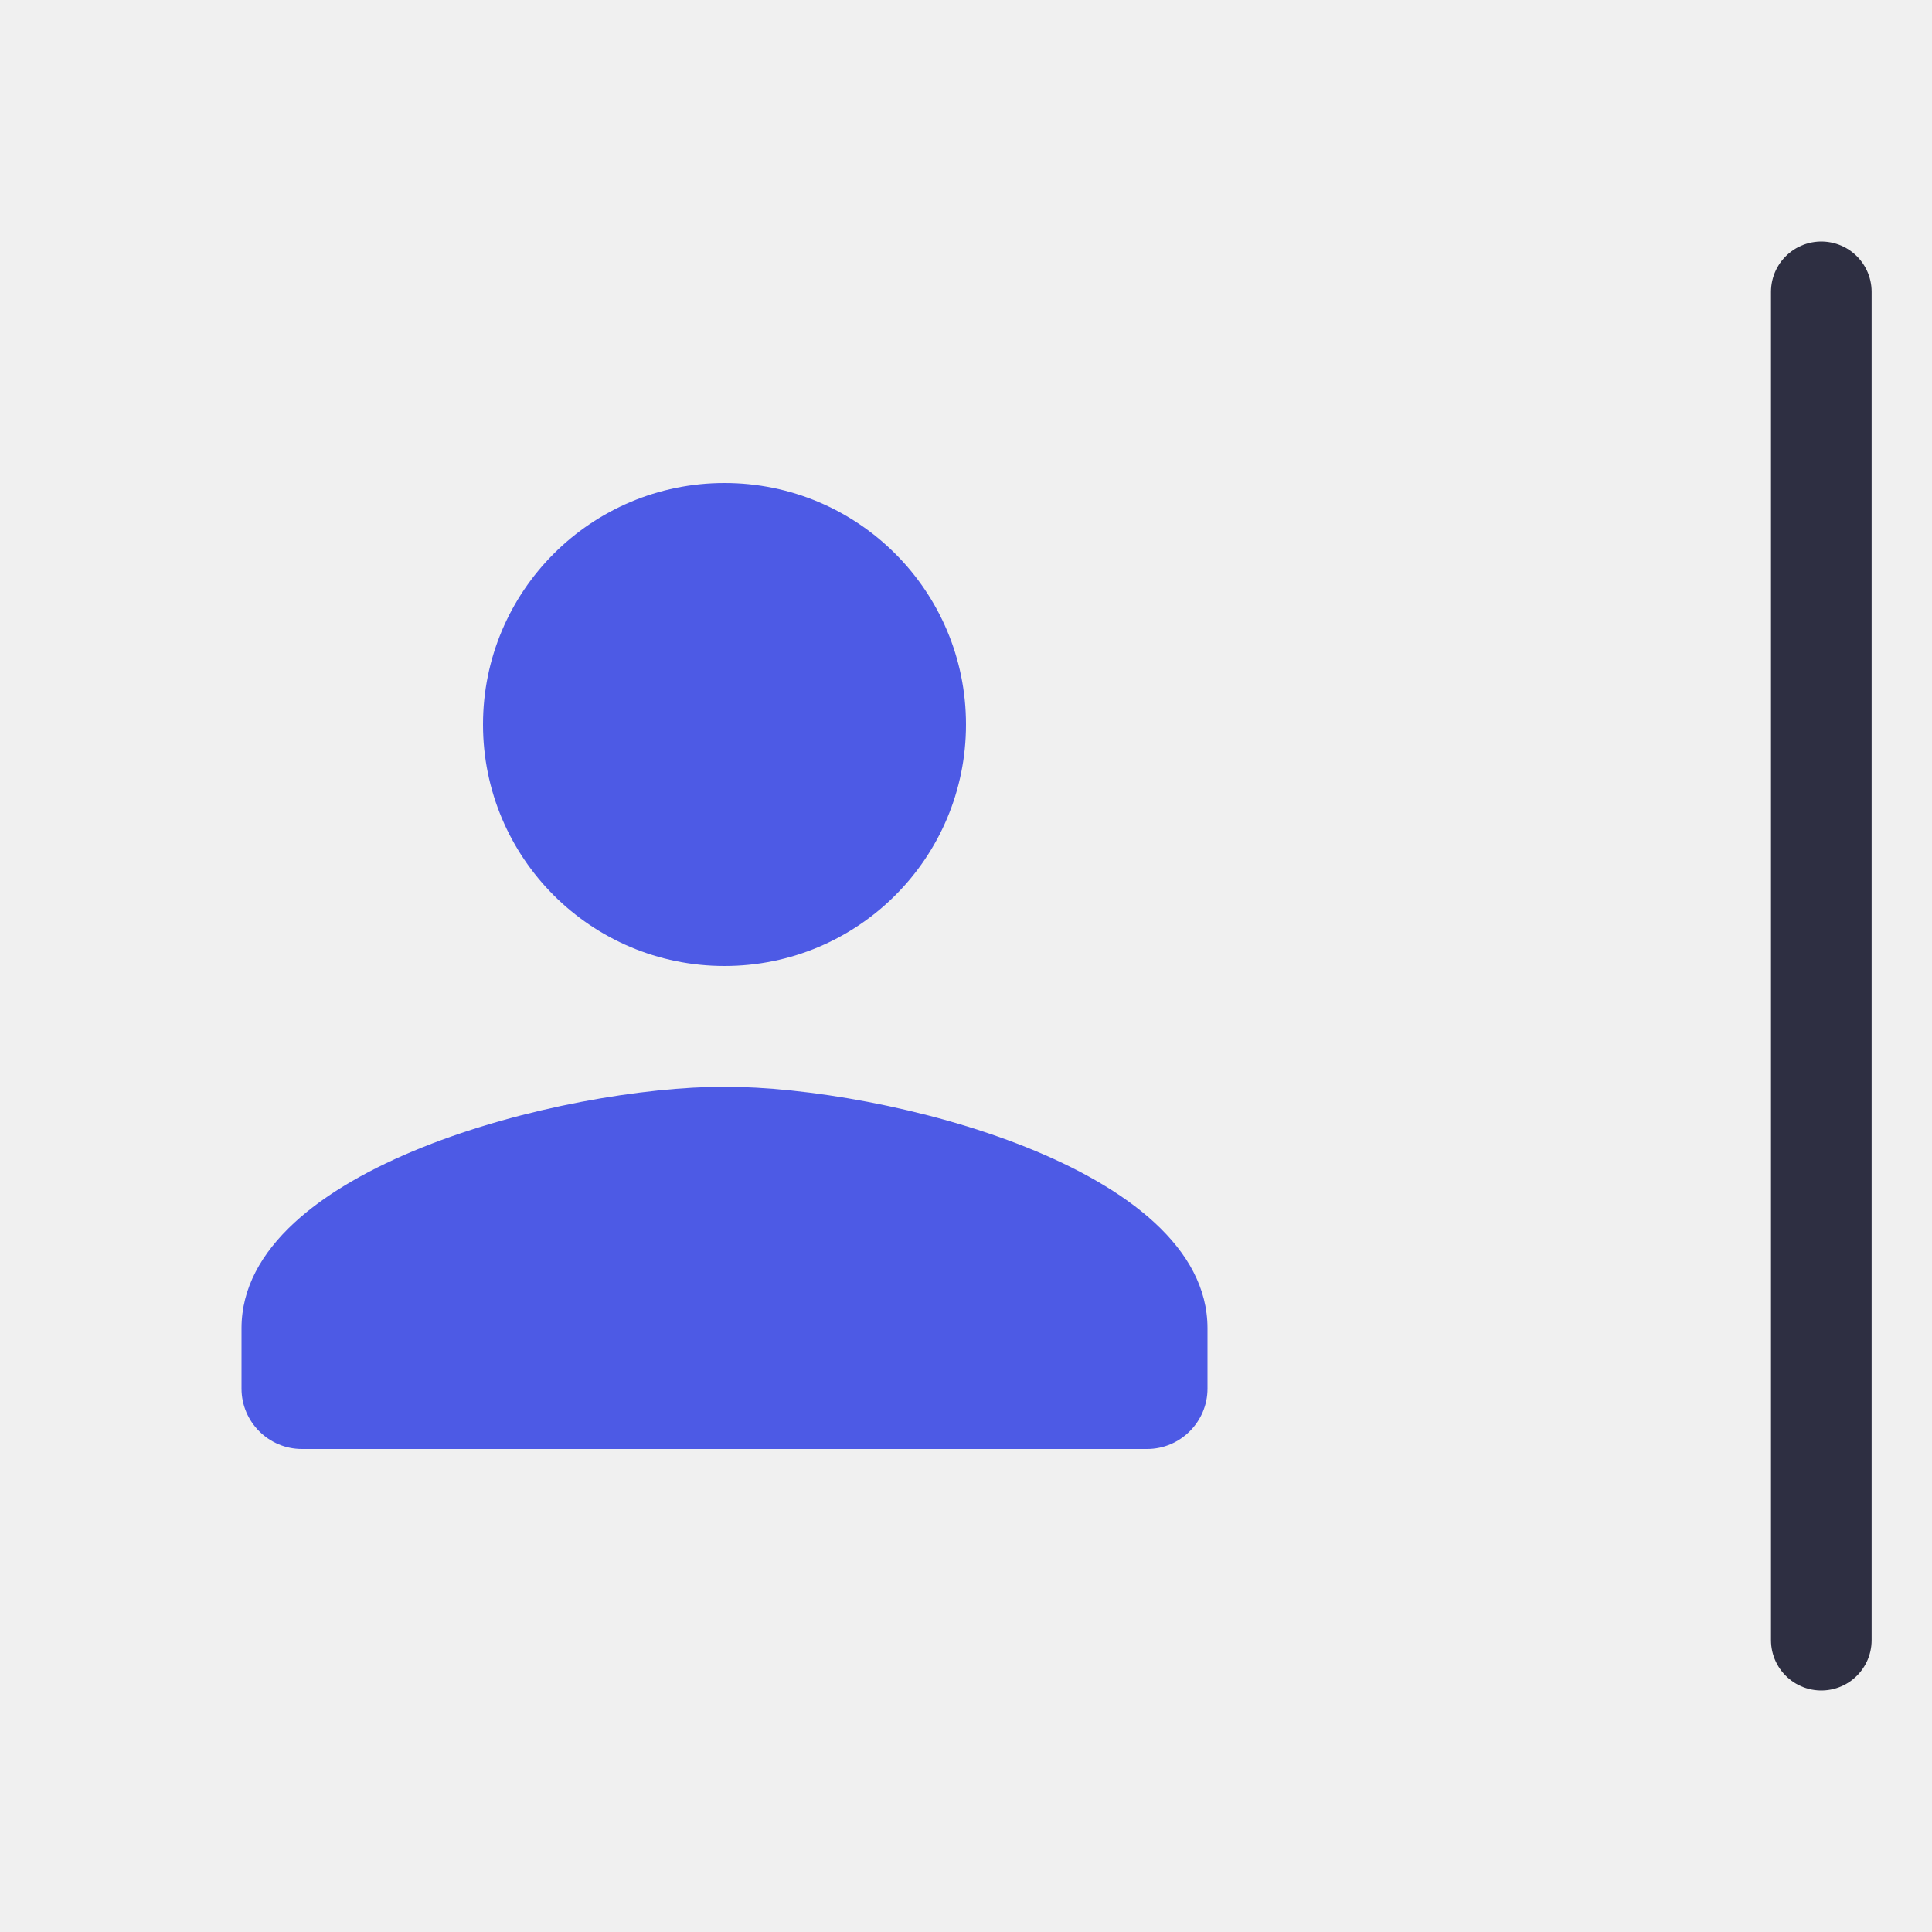
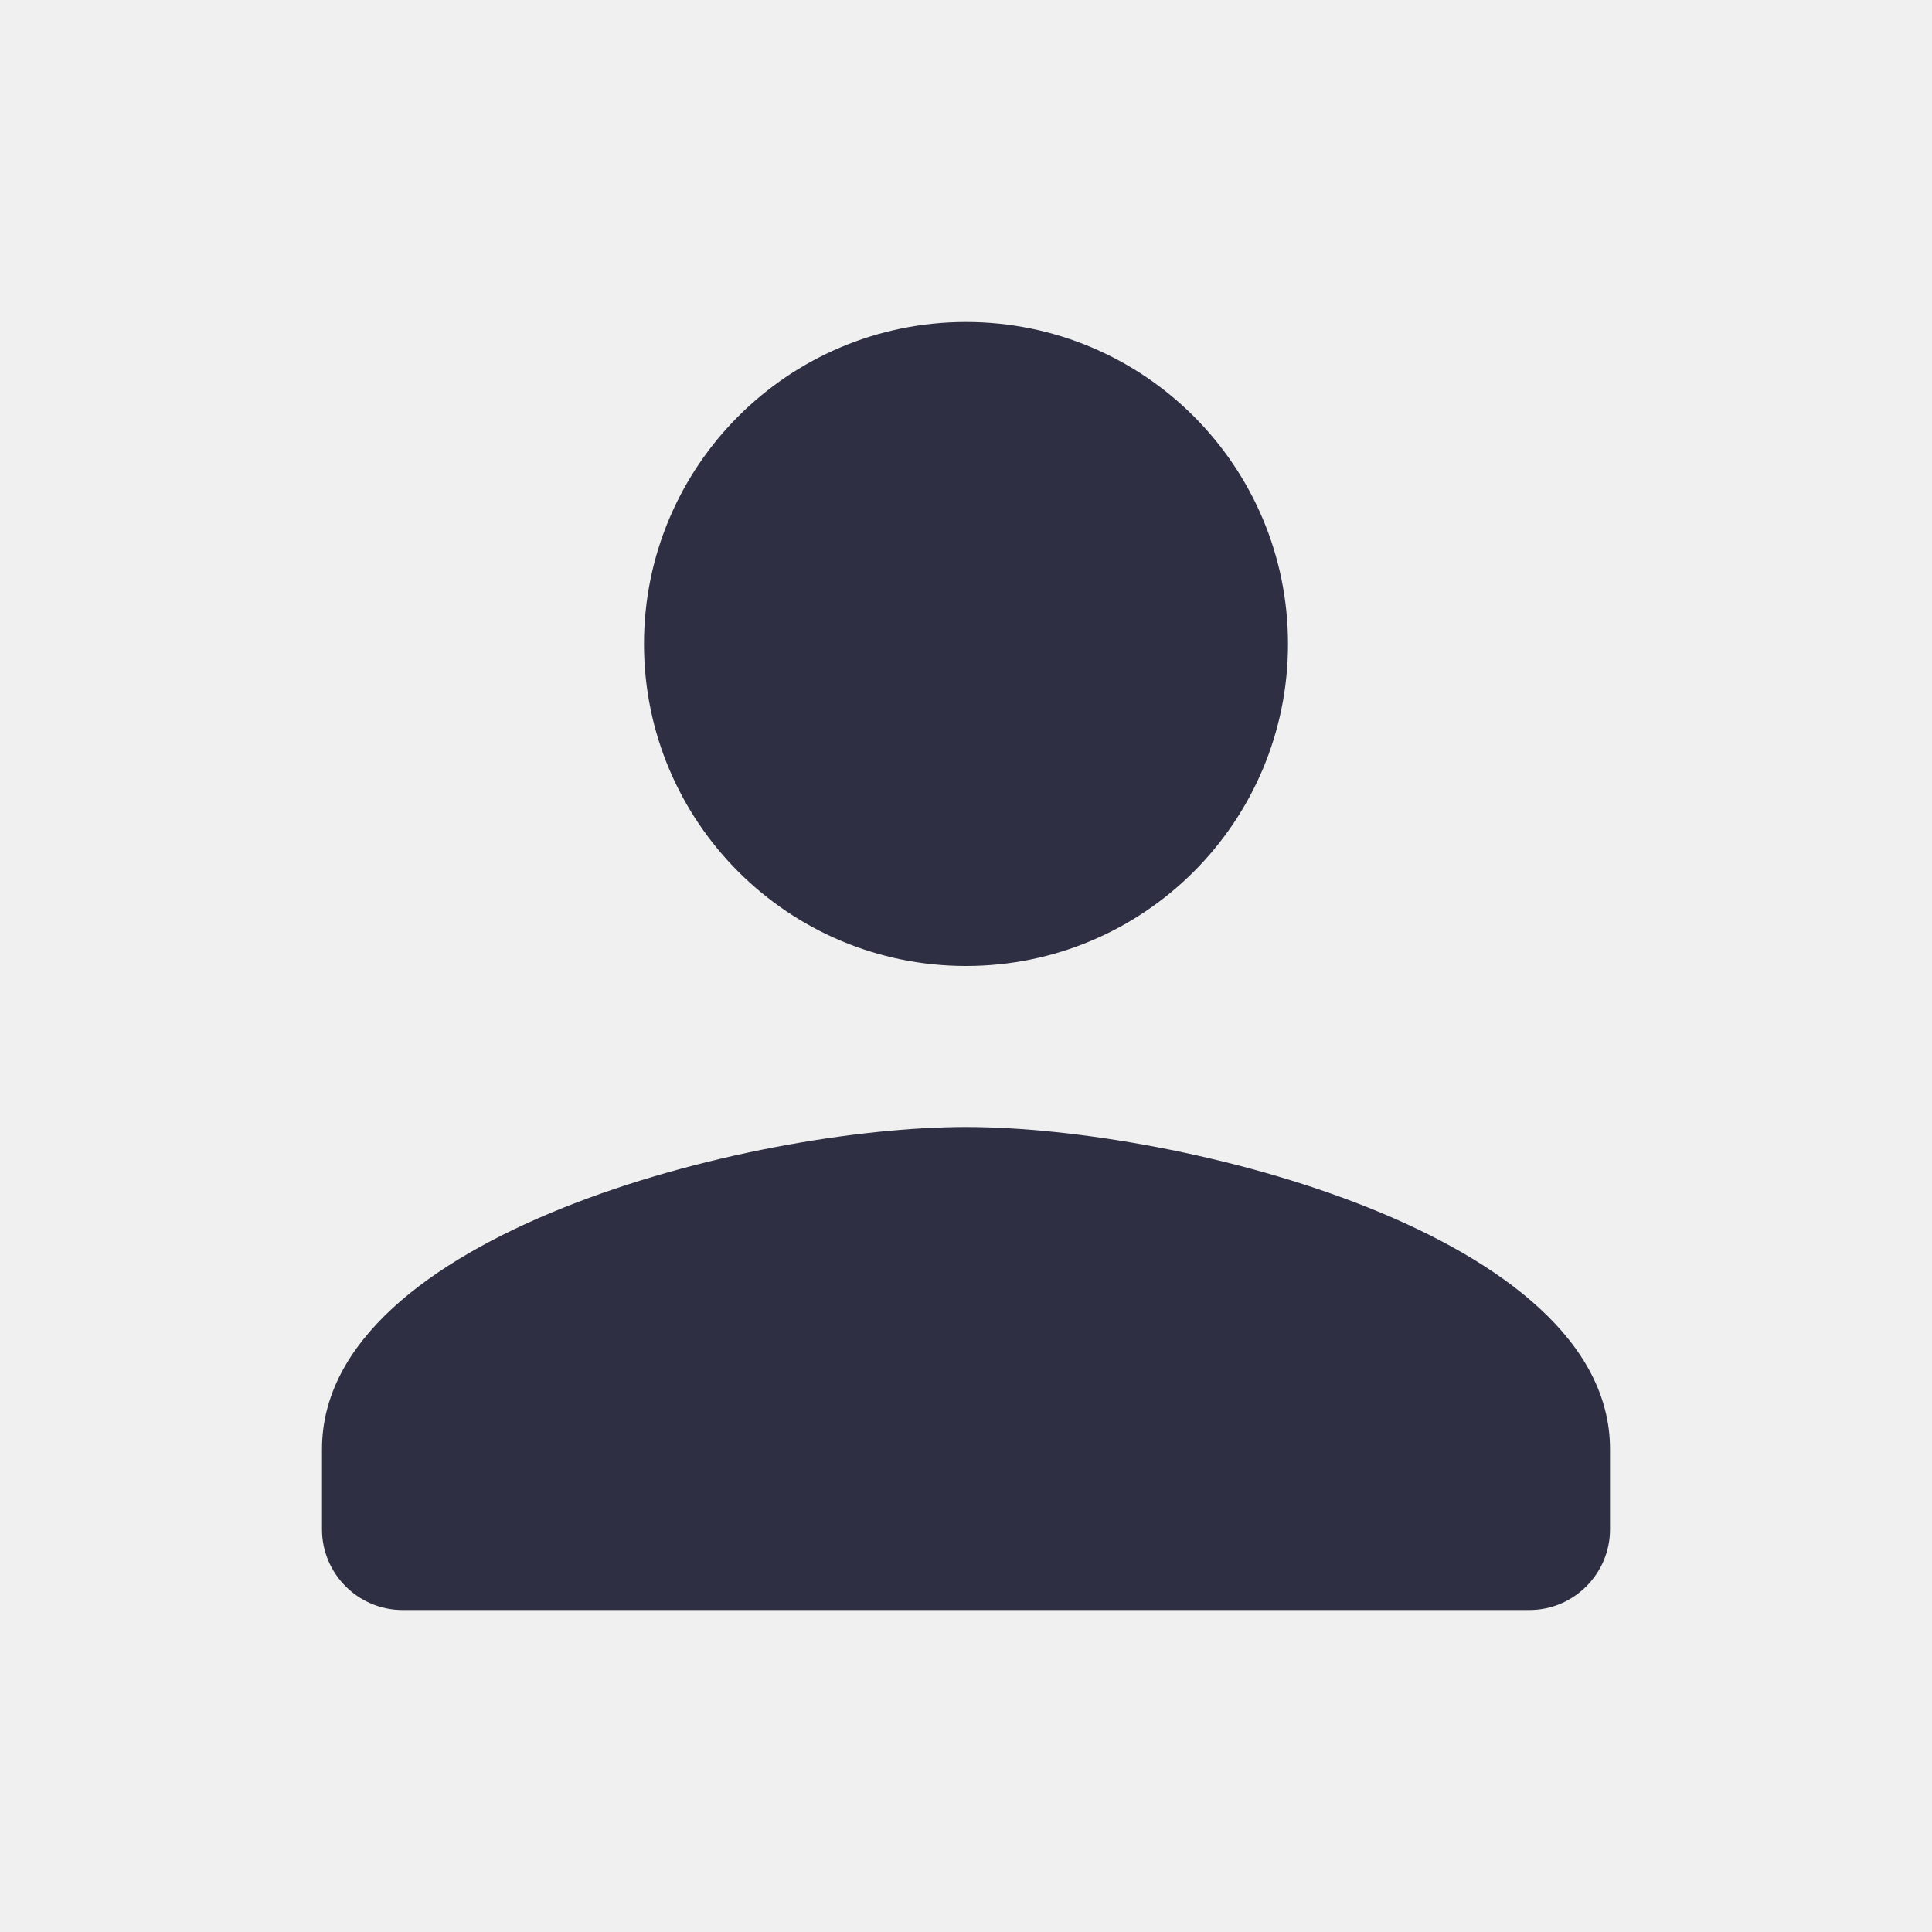
- <svg xmlns="http://www.w3.org/2000/svg" width="24" height="24" viewBox="0 0 24 24" fill="none">
-   <g clip-path="url(#clip0_723744_456)">
-     <path d="M9 12C10.658 12 12 10.658 12 9C12 7.343 10.658 6 9 6C7.343 6 6 7.343 6 9C6 10.658 7.343 12 9 12ZM9 13.5C6.997 13.5 3 14.505 3 16.5V17.25C3 17.663 3.337 18 3.75 18H14.25C14.662 18 15 17.663 15 17.25V16.5C15 14.505 11.002 13.5 9 13.5Z" fill="#4D5AE5" />
+ <svg xmlns="http://www.w3.org/2000/svg" width="18" height="18" viewBox="0 0 18 18" fill="none">
+   <g clip-path="url(#clip0_297039_1139)">
+     <path d="M9 9C10.658 9 12 7.657 12 6C12 4.343 10.658 3 9 3C7.343 3 6 4.343 6 6C6 7.657 7.343 9 9 9ZM9 10.5C6.997 10.5 3 11.505 3 13.5V14.25C3 14.662 3.337 15 3.75 15H14.25C14.662 15 15 14.662 15 14.25V13.5C15 11.505 11.002 10.5 9 10.5Z" fill="#2E2F42" />
  </g>
-   <line x1="22.625" y1="3.625" x2="22.625" y2="20.375" stroke="#2E2F42" stroke-width="1.25" stroke-linecap="round" />
  <defs>
-     <clipPath id="clip0_723744_456">
-       <rect width="18" height="18" fill="white" transform="translate(0 3)" />
+     <clipPath id="clip0_297039_1139">
+       <rect width="18" height="18" fill="white" />
    </clipPath>
  </defs>
</svg>
